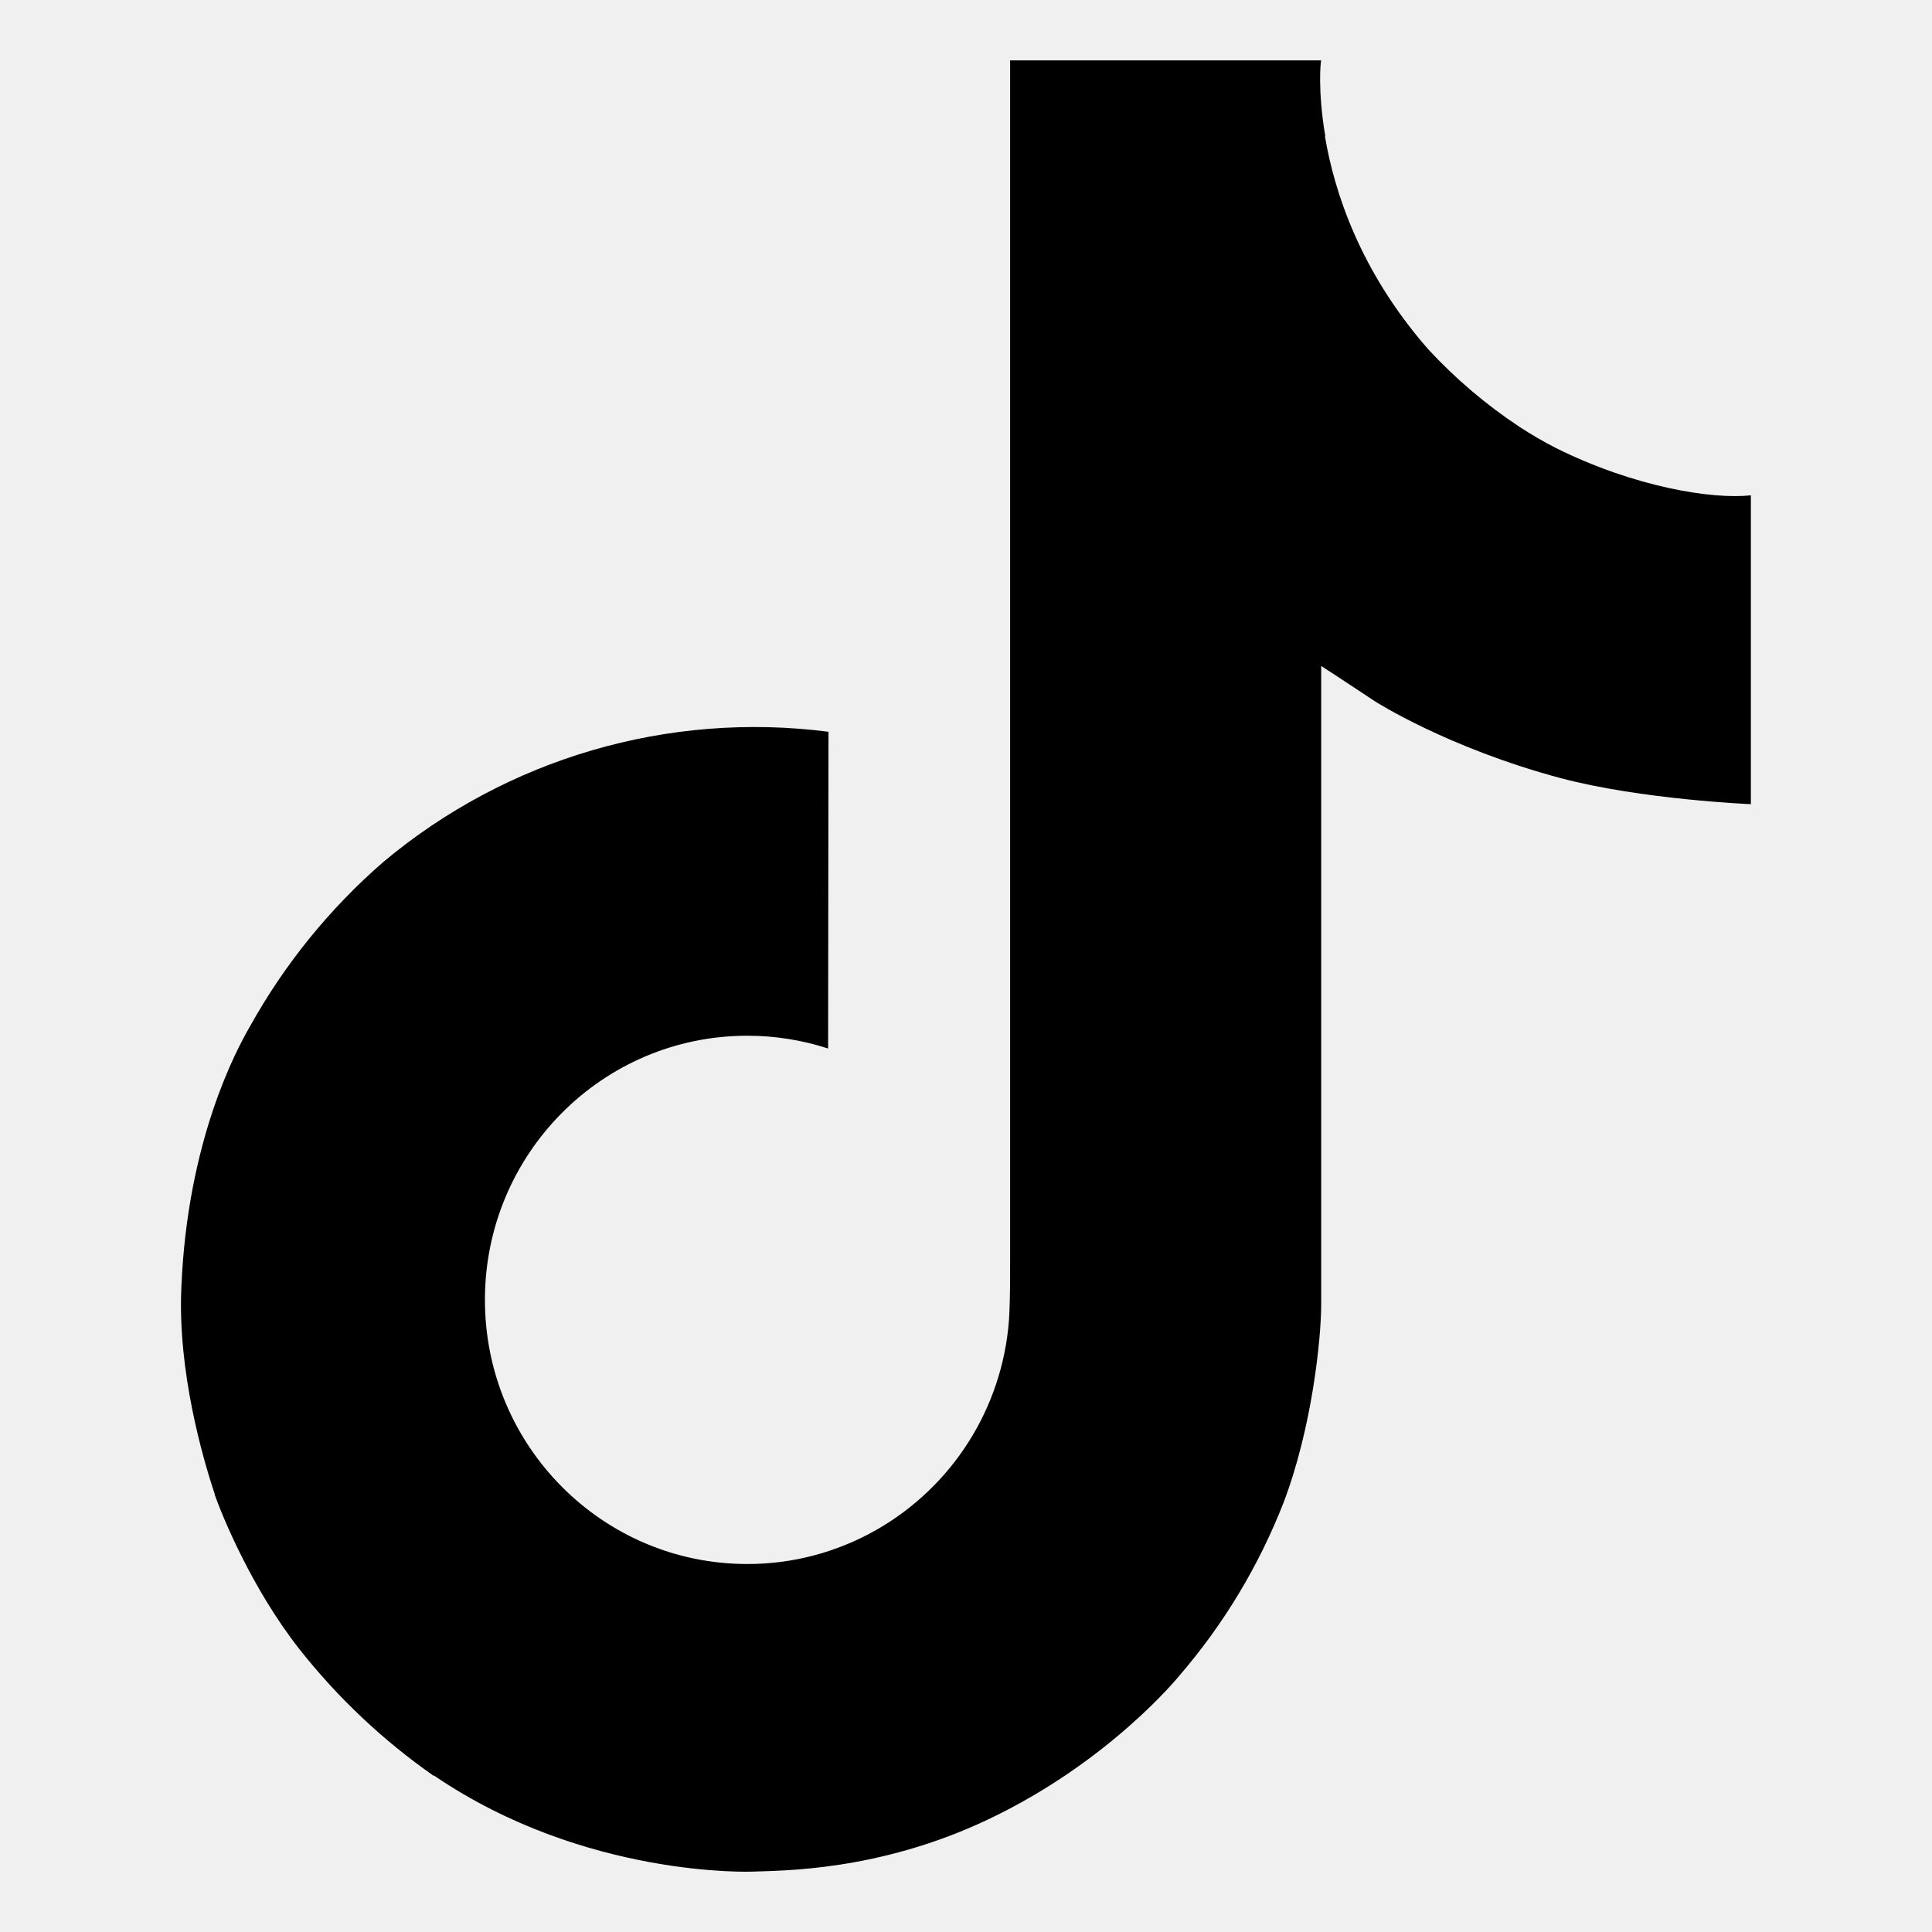
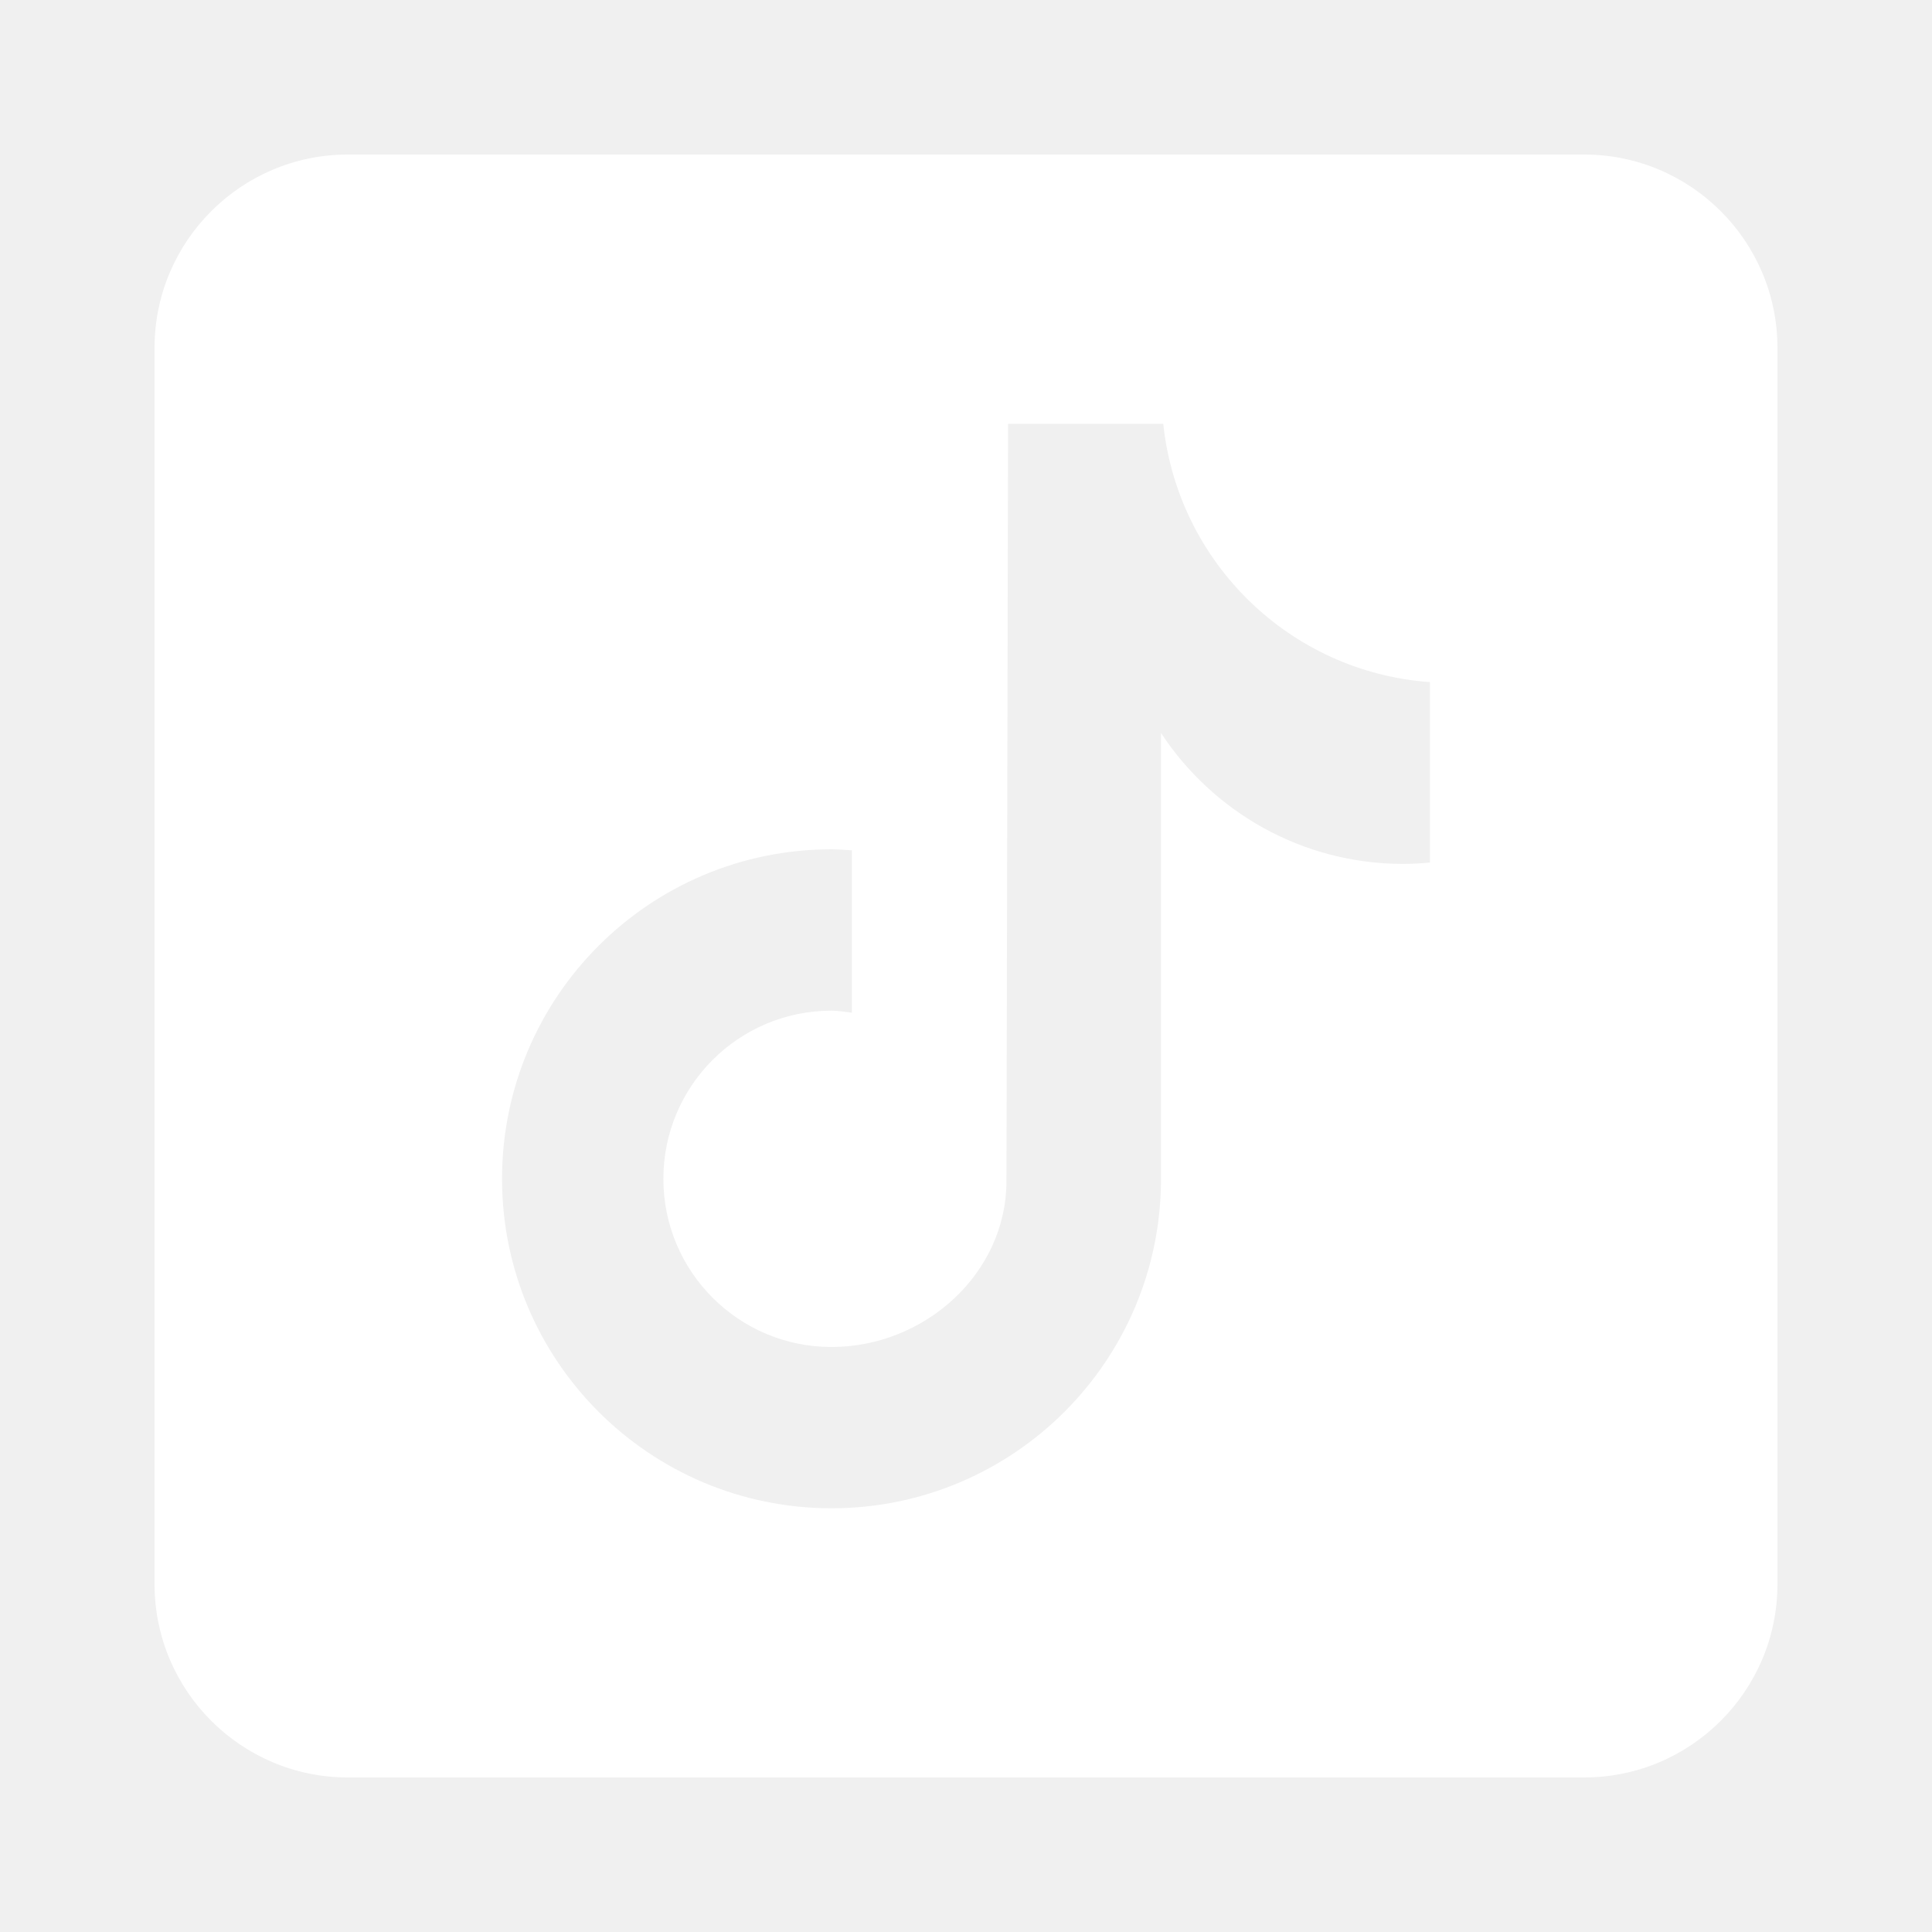
- <svg xmlns="http://www.w3.org/2000/svg" width="512px" height="512px" viewBox="0 0 512 512" id="icons">
-   <path d="M412.19,118.66a109.27,109.27,0,0,1-9.45-5.5,132.87,132.87,0,0,1-24.27-20.62c-18.1-20.71-24.86-41.72-27.35-56.43h.1C349.14,23.9,350,16,350.13,16H267.69V334.78c0,4.28,0,8.51-.18,12.69,0,.52-.05,1-.08,1.56,0,.23,0,.47-.05.71,0,.06,0,.12,0,.18a70,70,0,0,1-35.22,55.56,68.8,68.8,0,0,1-34.11,9c-38.41,0-69.54-31.32-69.54-70s31.13-70,69.54-70a68.9,68.9,0,0,1,21.41,3.39l.1-83.94a153.14,153.14,0,0,0-118,34.52,161.79,161.79,0,0,0-35.3,43.53c-3.48,6-16.61,30.11-18.2,69.24-1,22.21,5.67,45.22,8.85,54.73v.2c2,5.6,9.75,24.71,22.38,40.82A167.53,167.53,0,0,0,115,470.66v-.2l.2.2C155.11,497.78,199.36,496,199.36,496c7.66-.31,33.32,0,62.46-13.81,32.32-15.31,50.72-38.12,50.72-38.12a158.46,158.46,0,0,0,27.64-45.93c7.46-19.61,9.95-43.13,9.95-52.53V176.49c1,.6,14.32,9.41,14.32,9.41s19.19,12.3,49.13,20.31c21.48,5.7,50.42,6.9,50.42,6.9V131.27C453.86,132.37,433.27,129.17,412.19,118.66Z" />
+ <svg xmlns="http://www.w3.org/2000/svg" fill="#FFFFFF" viewBox="0 0 50 50" width="500px" height="500px">
+   <path d="M41,4H9C6.243,4,4,6.243,4,9v32c0,2.757,2.243,5,5,5h32c2.757,0,5-2.243,5-5V9C46,6.243,43.757,4,41,4z M37.006,22.323 c-0.227,0.021-0.457,0.035-0.69,0.035c-2.623,0-4.928-1.349-6.269-3.388c0,5.349,0,11.435,0,11.537c0,4.709-3.818,8.527-8.527,8.527 s-8.527-3.818-8.527-8.527s3.818-8.527,8.527-8.527c0.178,0,0.352,0.016,0.527,0.027v4.202c-0.175-0.021-0.347-0.053-0.527-0.053 c-2.404,0-4.352,1.948-4.352,4.352s1.948,4.352,4.352,4.352s4.527-1.894,4.527-4.298c0-0.095,0.042-19.594,0.042-19.594h4.016 c0.378,3.591,3.277,6.425,6.901,6.685V22.323z" />
</svg>
